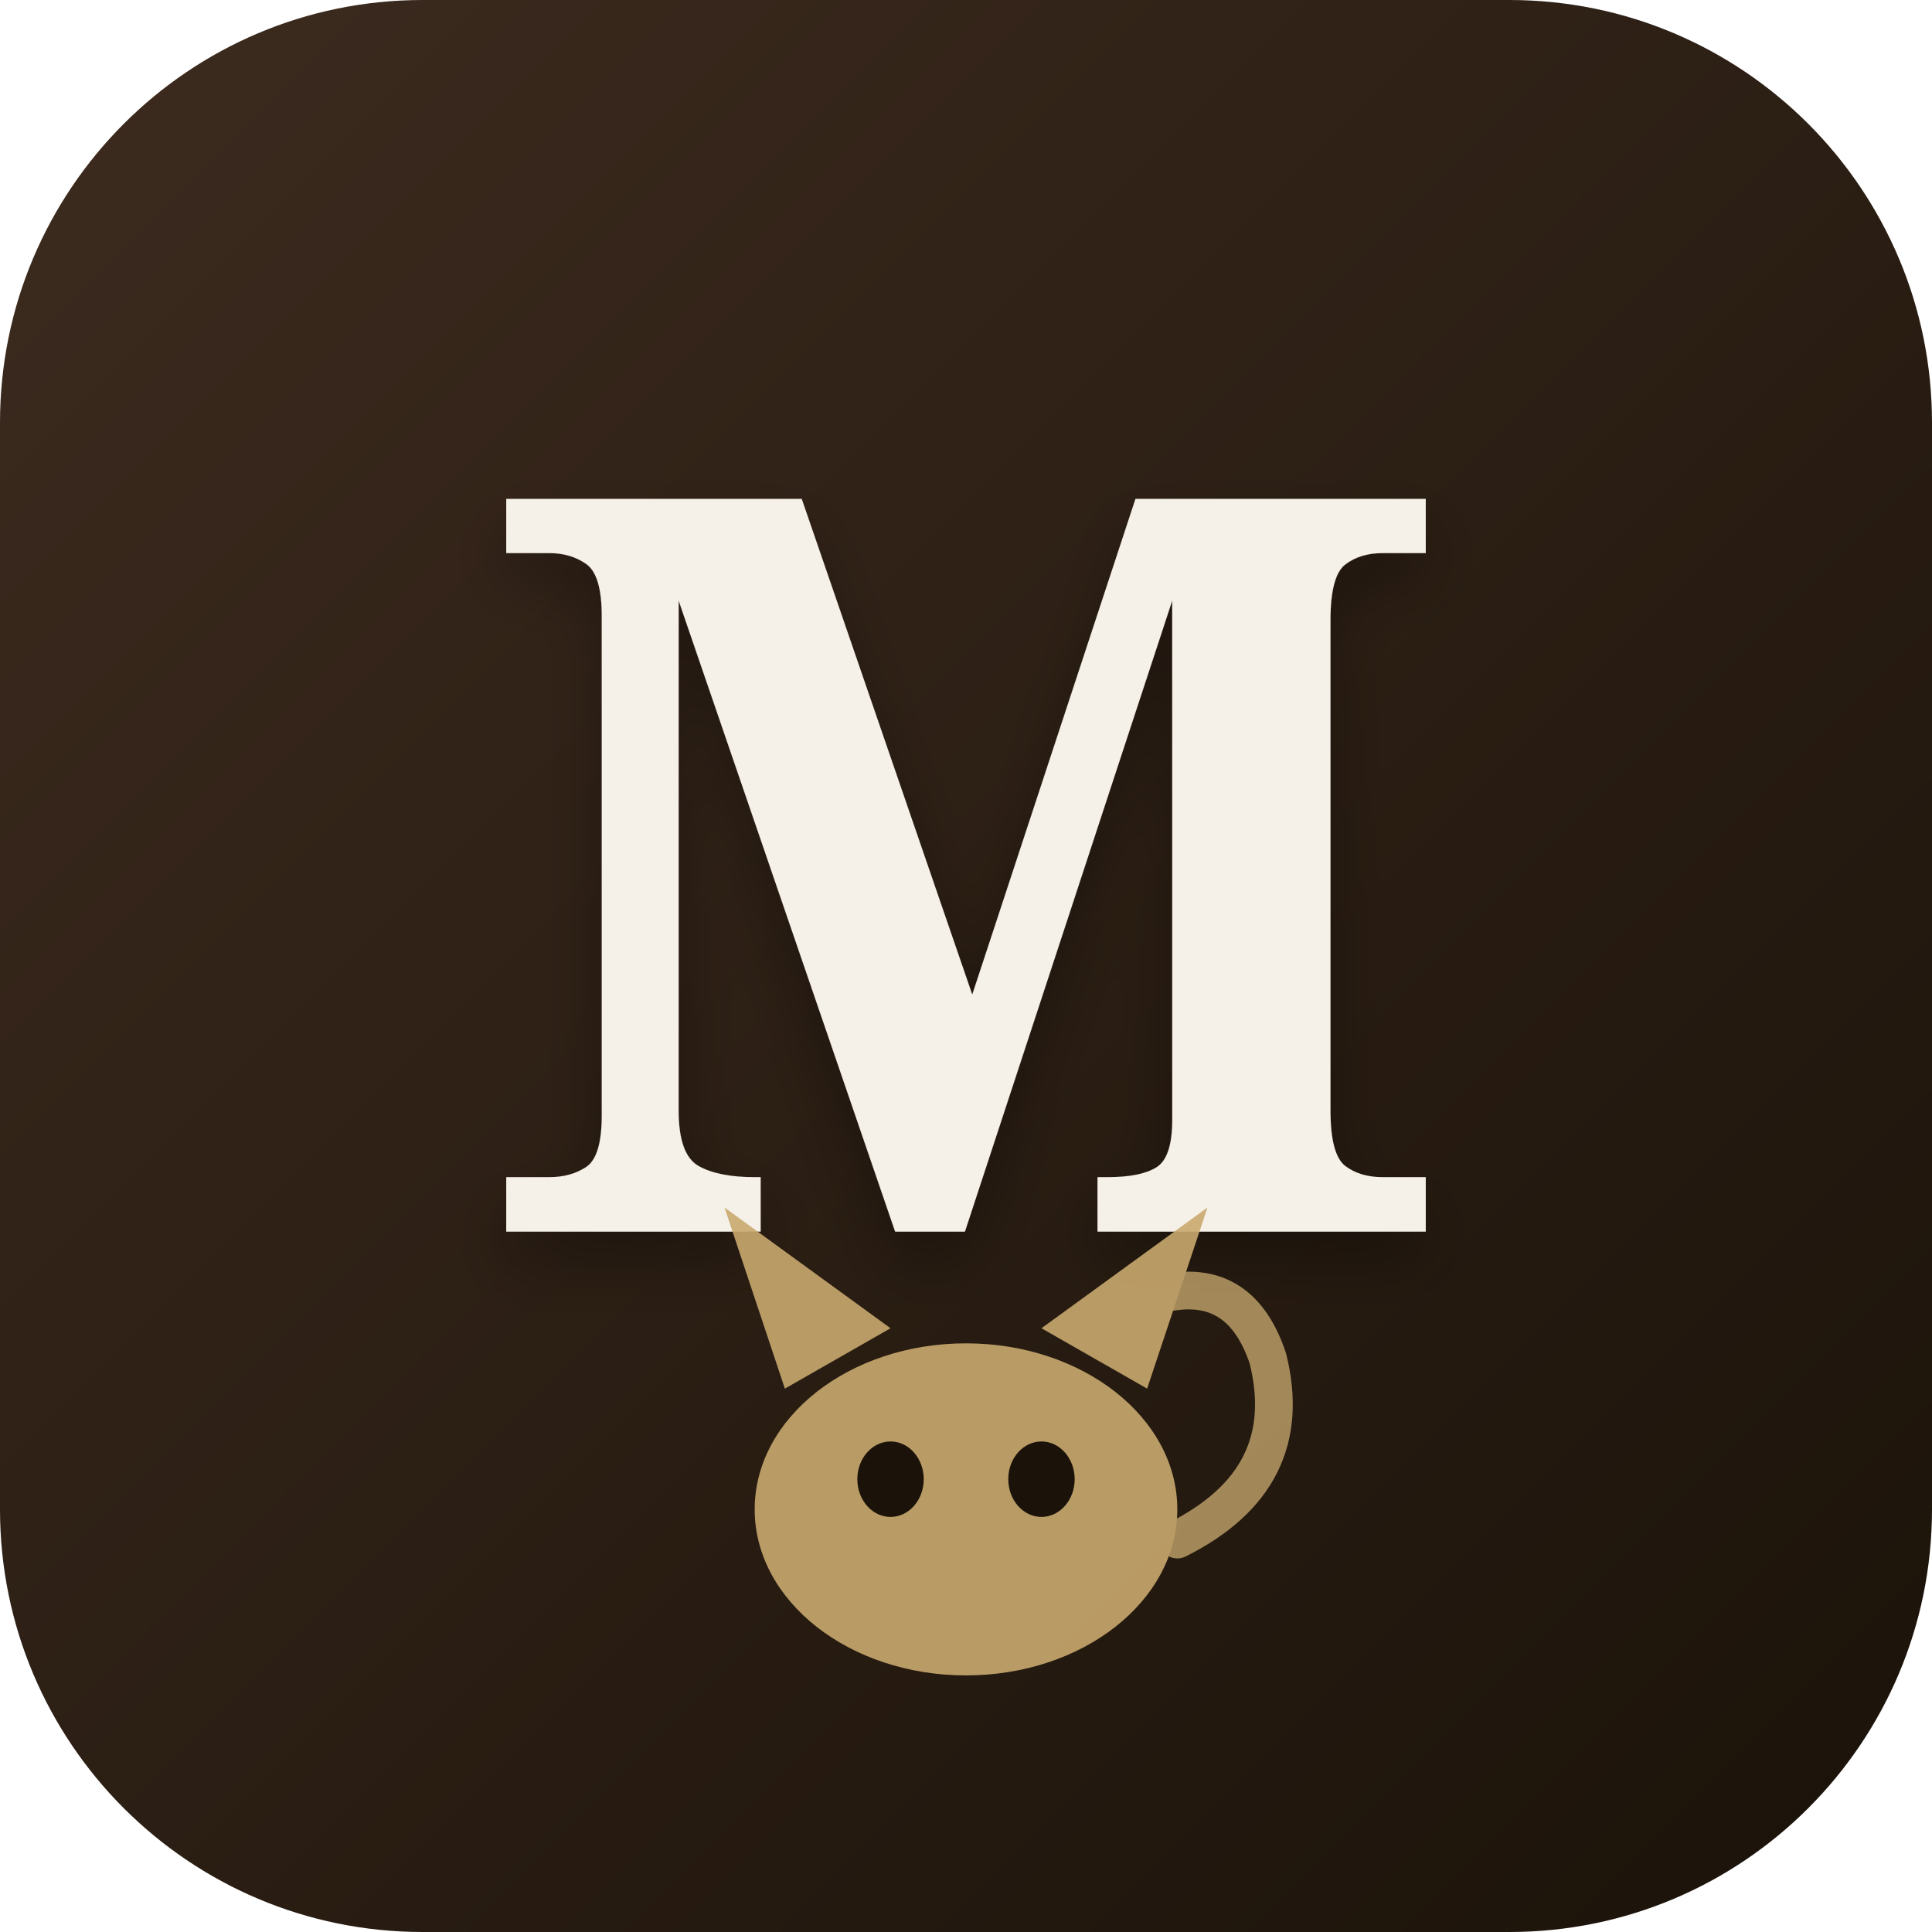
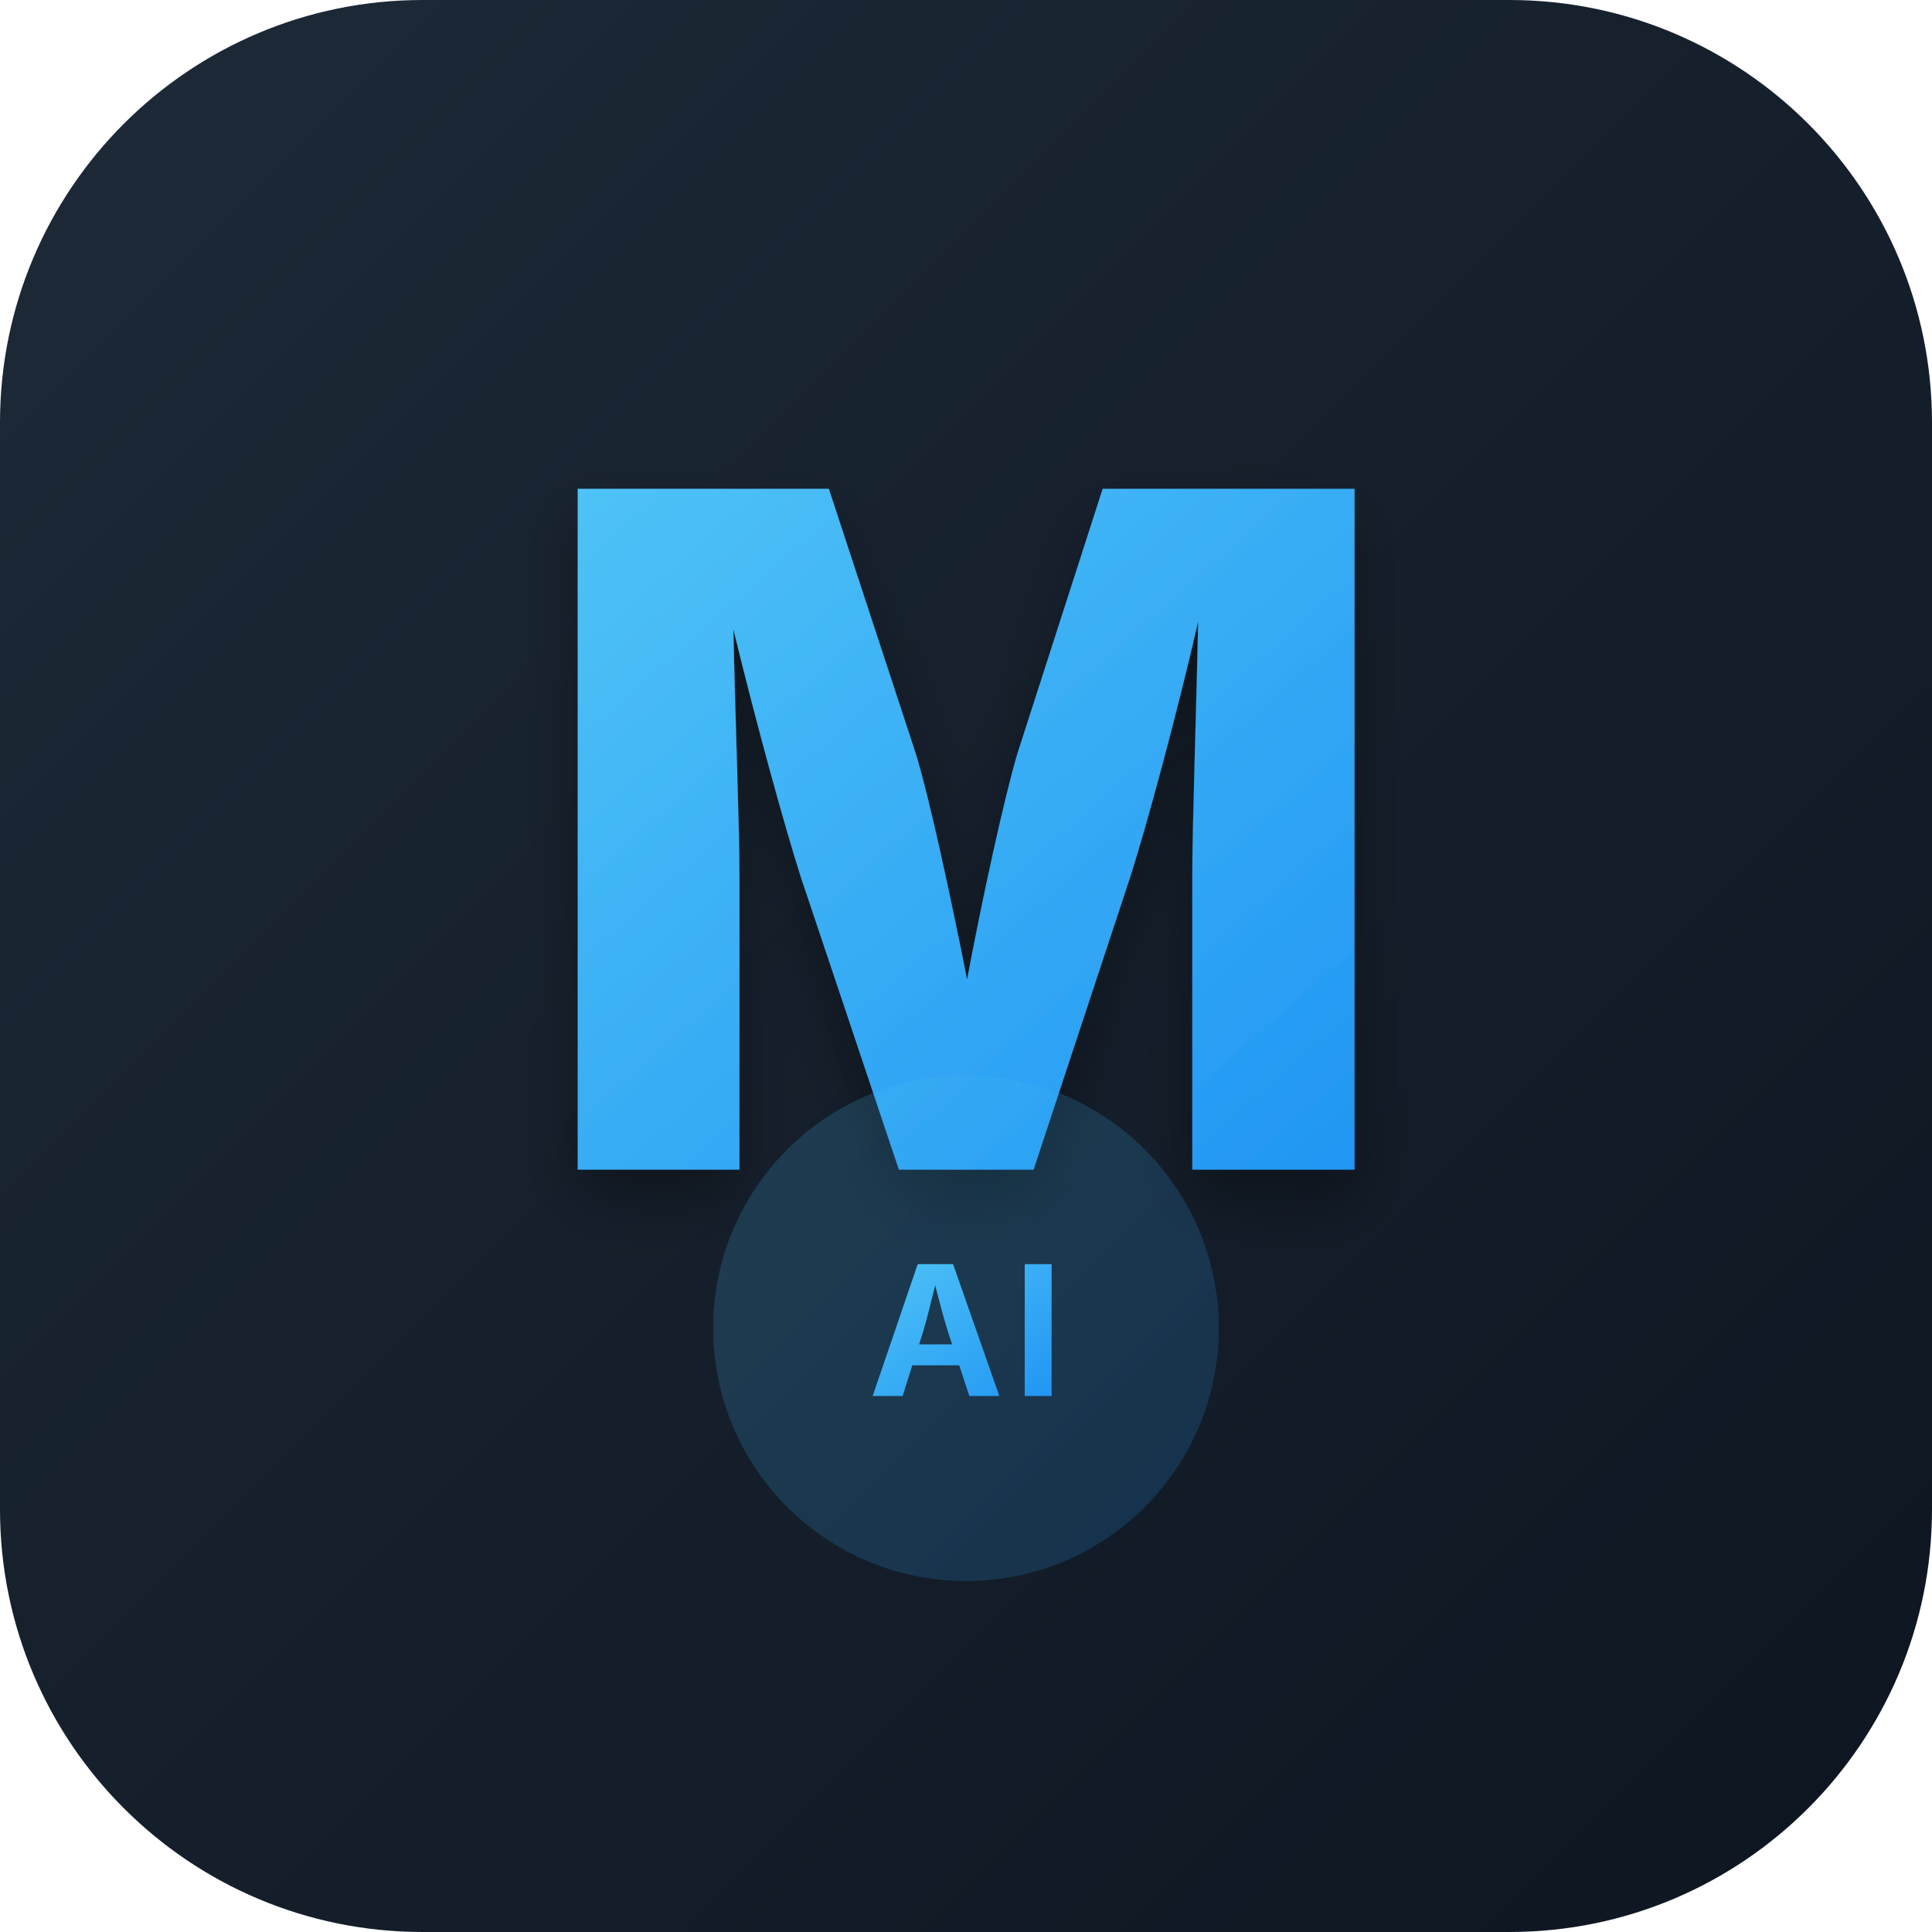
<svg xmlns="http://www.w3.org/2000/svg" viewBox="0 0 128 128" fill="none">
  <defs>
    <linearGradient id="bg" x1="0" y1="0" x2="1" y2="1">
-       <stop offset="0%" stop-color="#3d2b1f" />
-       <stop offset="100%" stop-color="#1a1209" />
+       <stop offset="0%" stop-color="#1e2a38" />
+       <stop offset="100%" stop-color="#0d1520" />
    </linearGradient>
+     <linearGradient id="accent" x1="0" y1="0" x2="1" y2="1">
+       <stop offset="0%" stop-color="#4fc3f7" />
+       <stop offset="100%" stop-color="#2196f3" />
+     </linearGradient>
+     <filter id="glow" x="-20%" y="-20%" width="140%" height="140%">
+       <feGaussianBlur stdDeviation="3" result="blur" />
+       <feMerge>
+         <feMergeNode in="blur" />
+         <feMergeNode in="SourceGraphic" />
+       </feMerge>
+     </filter>
    <filter id="shadow" x="-10%" y="-10%" width="120%" height="130%">
-       <feDropShadow dx="0" dy="2" stdDeviation="2" flood-color="#000" flood-opacity="0.3" />
+       <feDropShadow dx="0" dy="2" stdDeviation="2" flood-color="#000" flood-opacity="0.35" />
    </filter>
  </defs>
  <rect width="128" height="128" rx="28" fill="url(#bg)" />
-   <text x="64" y="58" text-anchor="middle" dominant-baseline="middle" font-family="'Noto Serif SC', 'Source Han Serif SC', serif" font-size="68" font-weight="700" fill="#f5f0e8" filter="url(#shadow)">M</text>
-   <g transform="translate(64, 96)" fill="#c9a96e" opacity="0.9">
-     <ellipse cx="0" cy="4" rx="14" ry="11" />
-     <polygon points="-12,-4 -16,-16 -5,-8" />
-     <polygon points="12,-4 16,-16 5,-8" />
-     <ellipse cx="-5" cy="2" rx="2.2" ry="2.5" fill="#1a1209" />
-     <ellipse cx="5" cy="2" rx="2.2" ry="2.5" fill="#1a1209" />
-     <polygon points="0,7 -2,9 2,9" />
-     <path d="M14,6 Q22,2 20,-6 Q18,-12 12,-10" stroke="#c9a96e" stroke-width="2.5" stroke-linecap="round" fill="none" opacity="0.85" />
-   </g>
+   <text x="64" y="54" text-anchor="middle" dominant-baseline="middle" font-family="'Inter', 'Noto Sans SC', system-ui, sans-serif" font-size="62" font-weight="800" fill="url(#accent)" filter="url(#shadow)">M</text>
+   <circle cx="64" cy="88" r="16" fill="url(#accent)" opacity="0.18" stroke="url(#accent)" stroke-width="1.5" />
+   <text x="64" y="88" text-anchor="middle" dominant-baseline="middle" font-family="'Inter', system-ui, sans-serif" font-size="12" font-weight="700" fill="url(#accent)" letter-spacing="0.05em">AI</text>
</svg>
